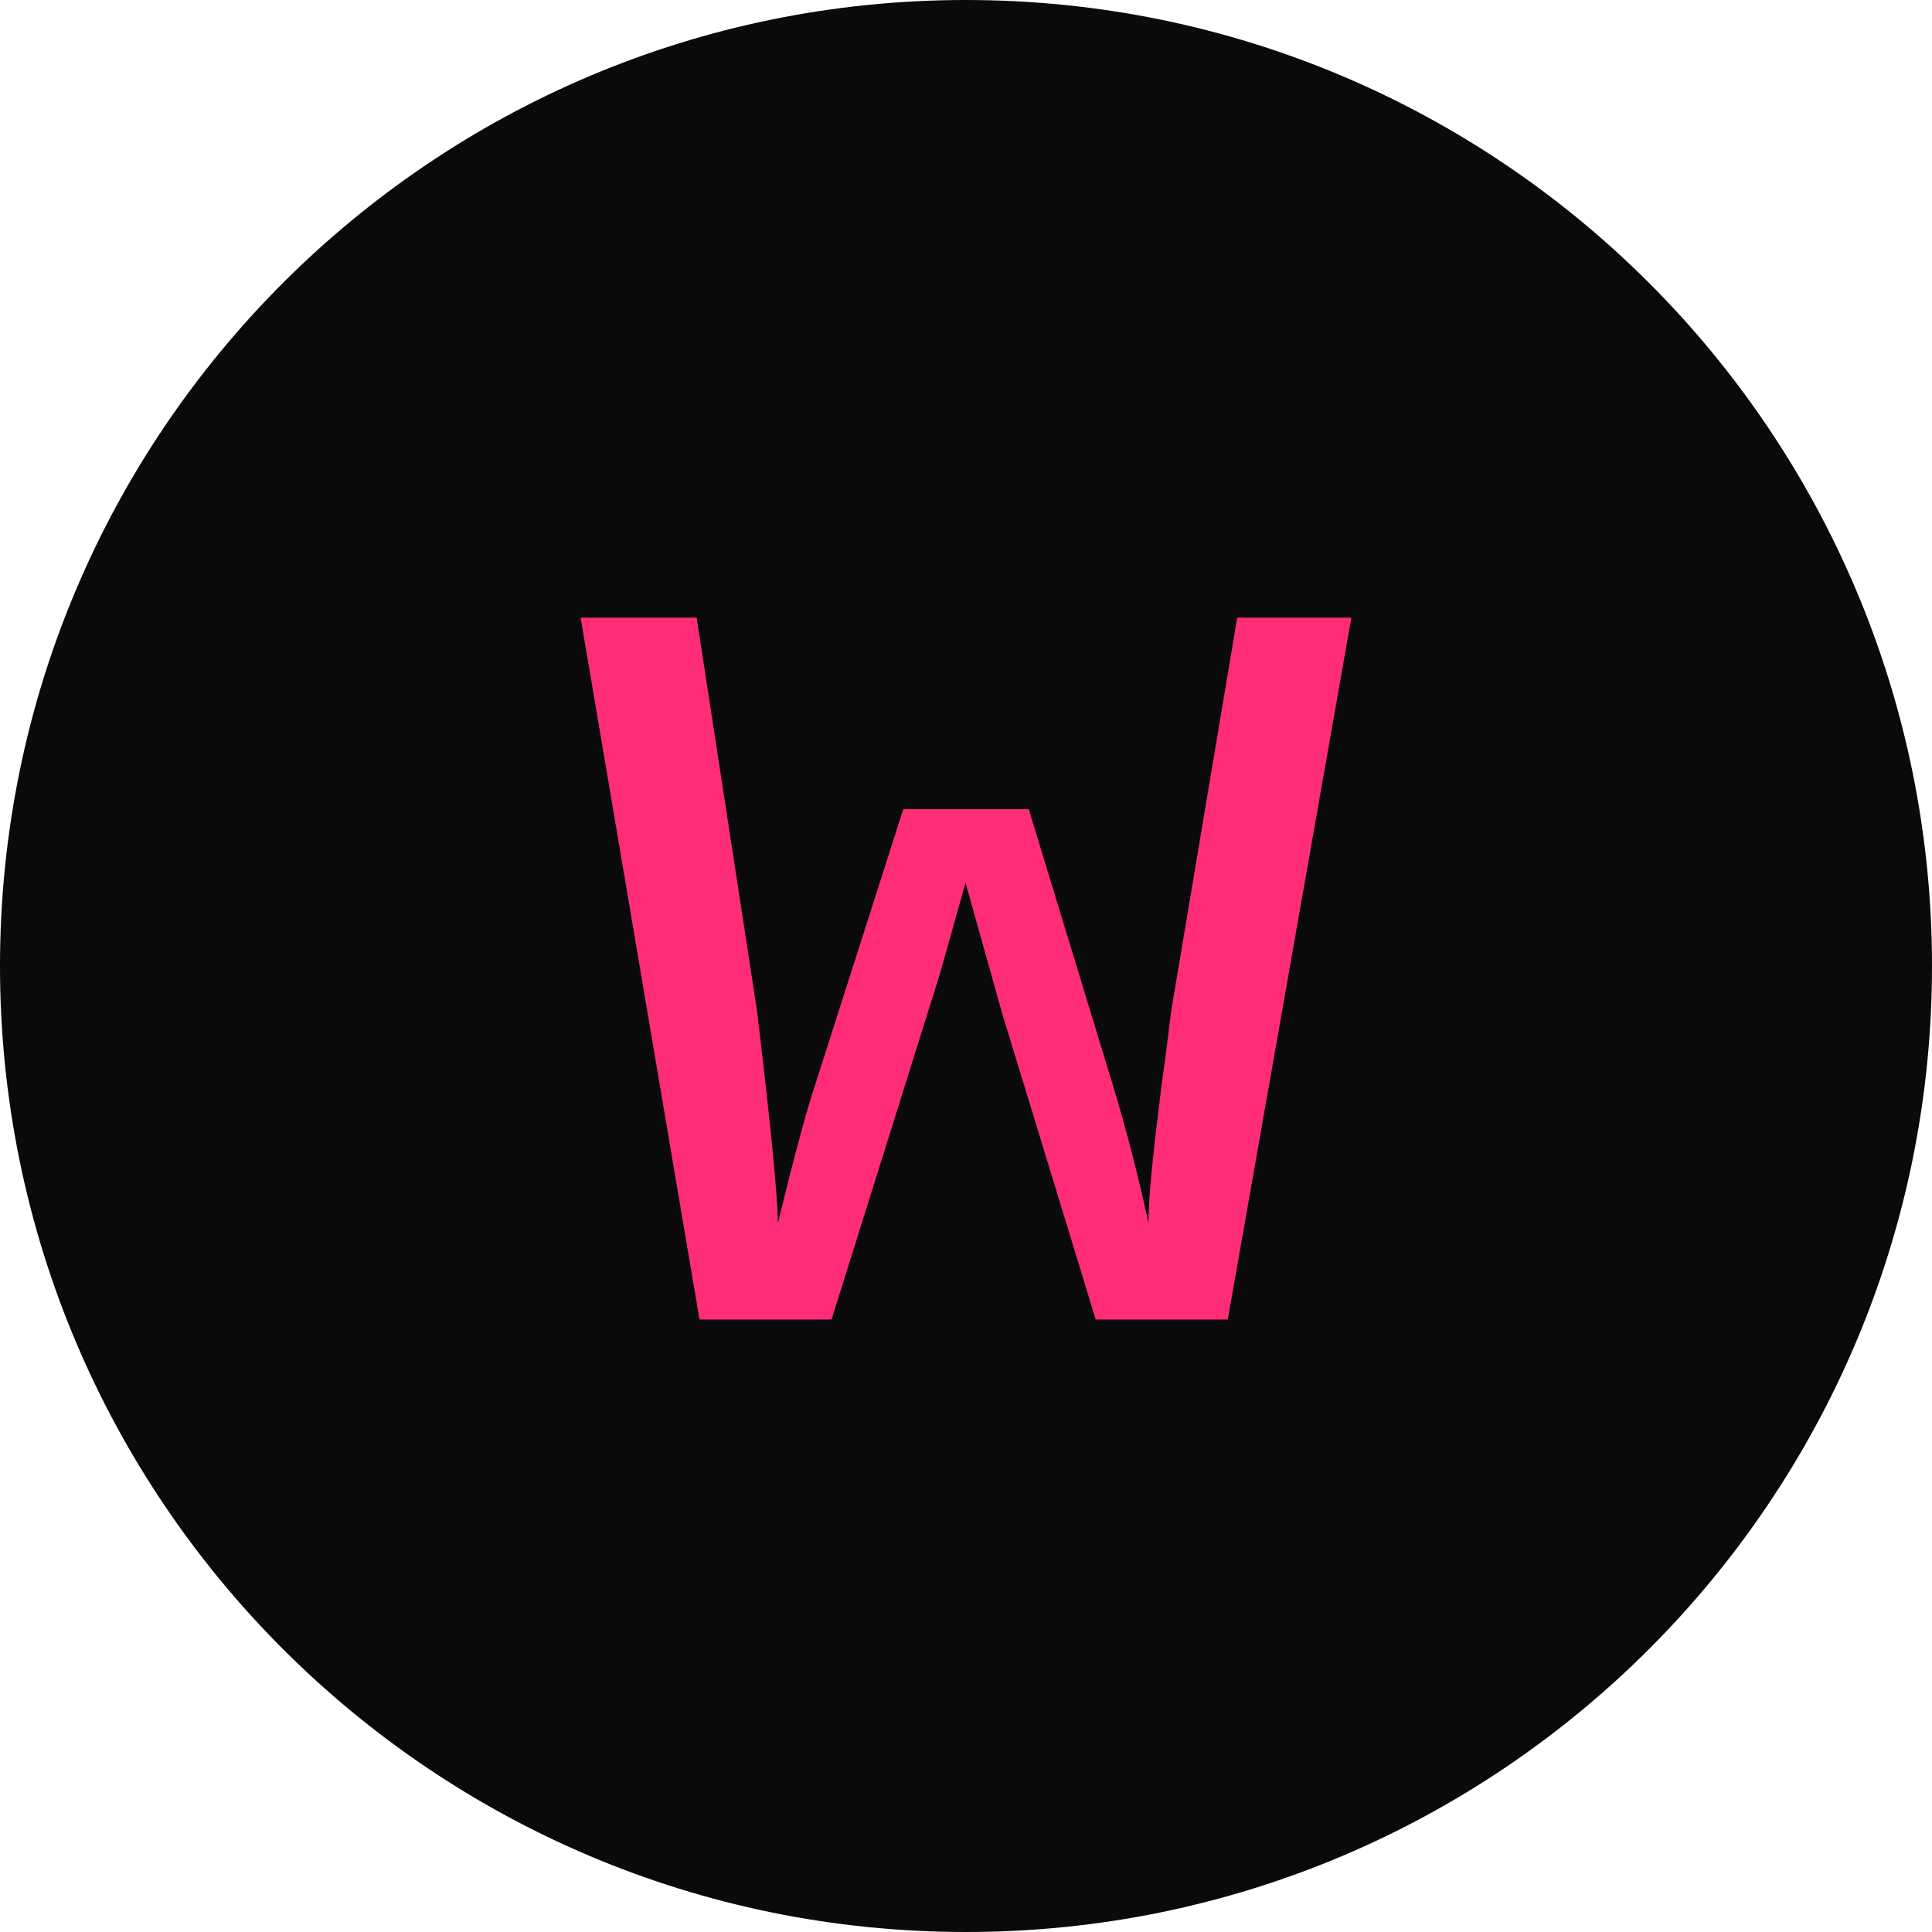
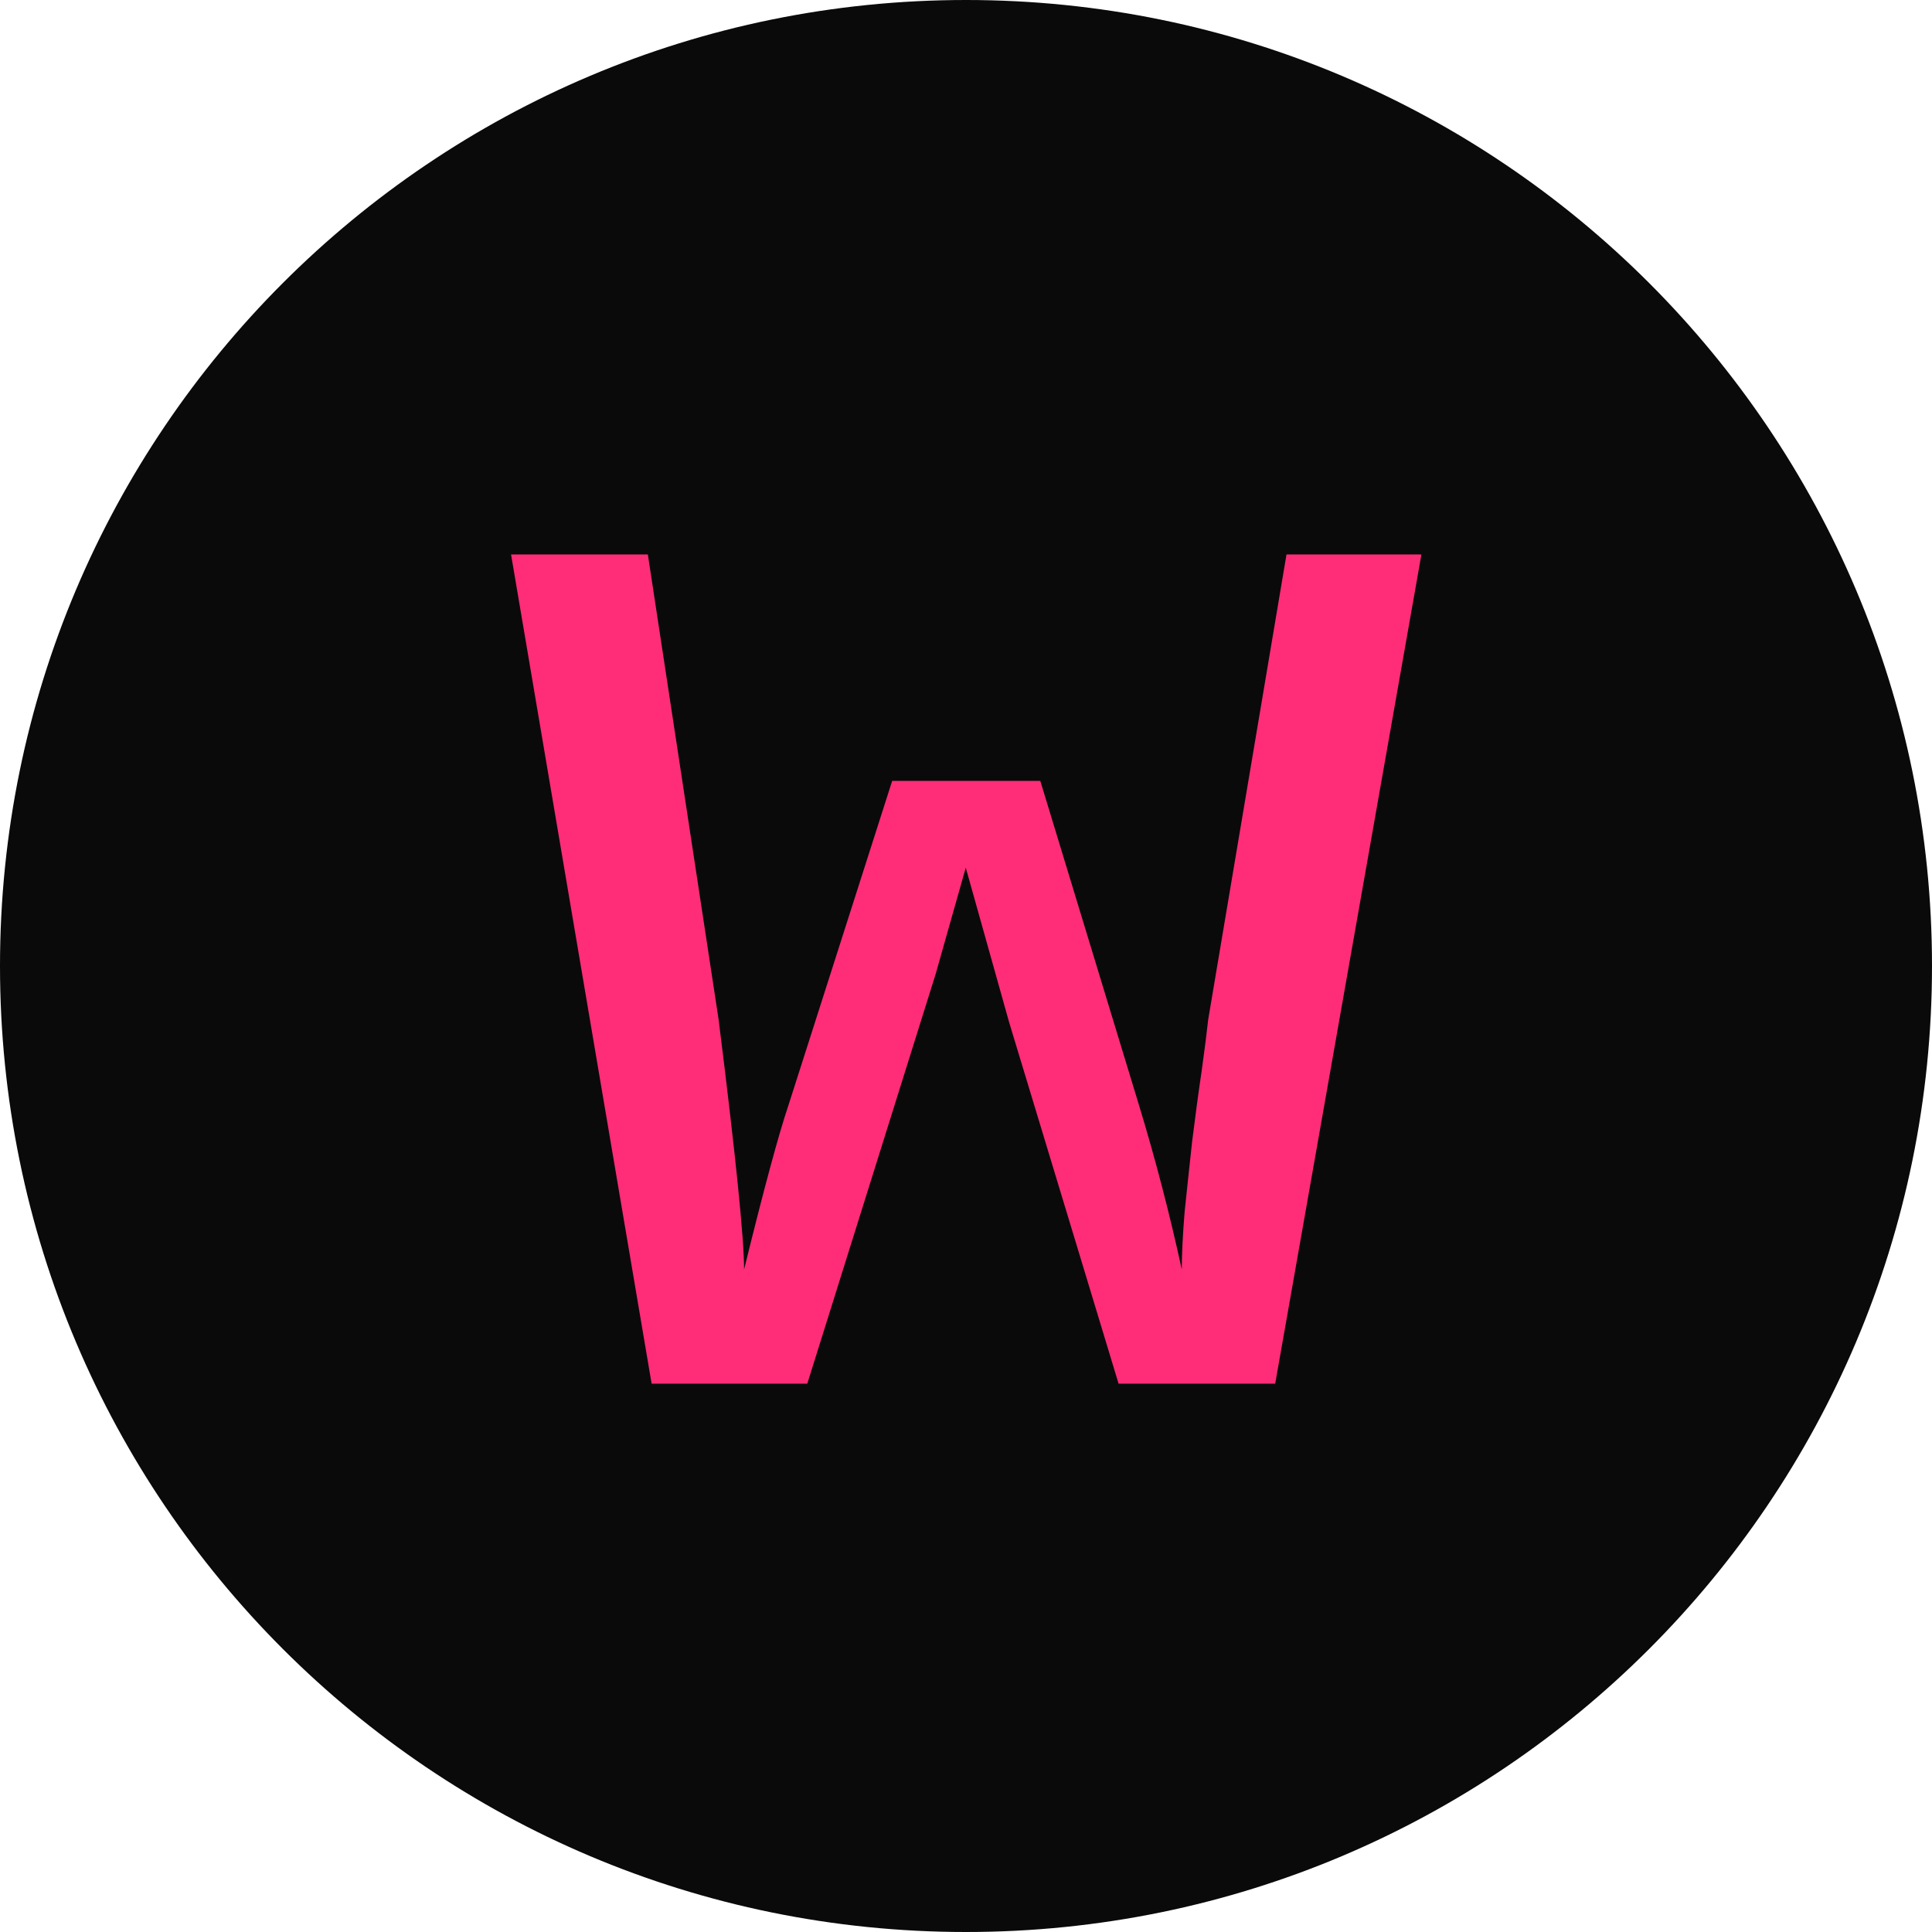
<svg xmlns="http://www.w3.org/2000/svg" viewBox="0 0 32 32">
  <circle cx="16" cy="16" r="16" fill="#0a0a0a" />
-   <text x="16" y="16" font-family="'Courier New', Courier, monospace" font-size="22" fill="#ff2d78" text-anchor="middle" dominant-baseline="central">w</text>
+   <text x="16" y="16" font-family="'Courier New', Courier, monospace" font-size="26" fill="#ff2d78" text-anchor="middle" dominant-baseline="central">w</text>
</svg>
